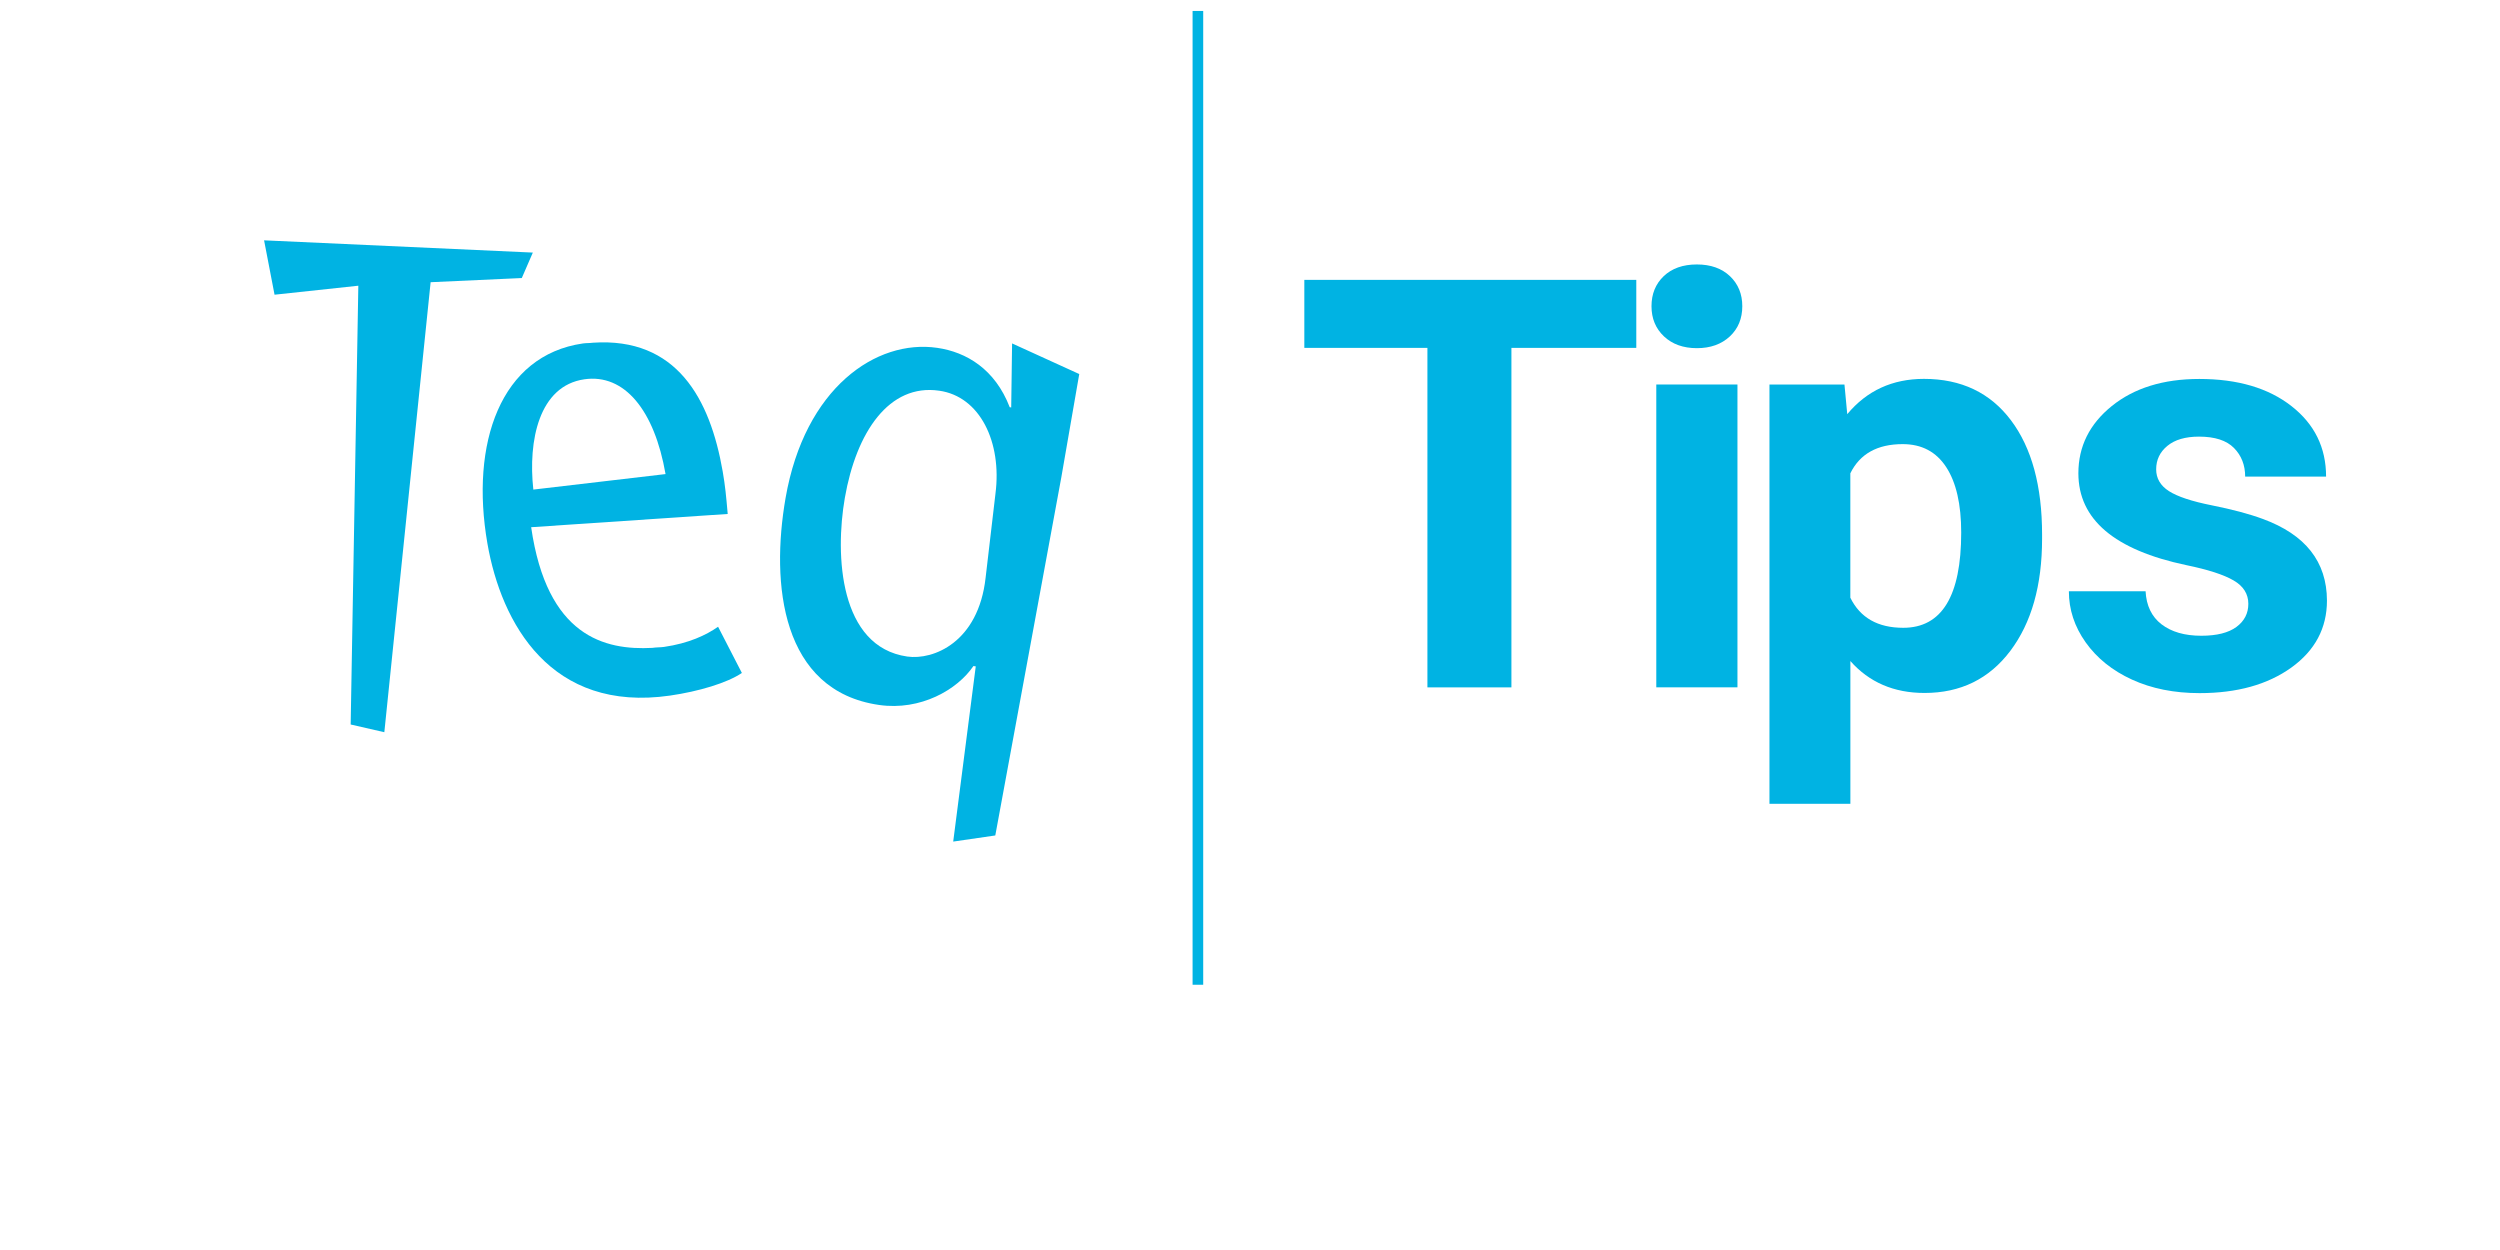
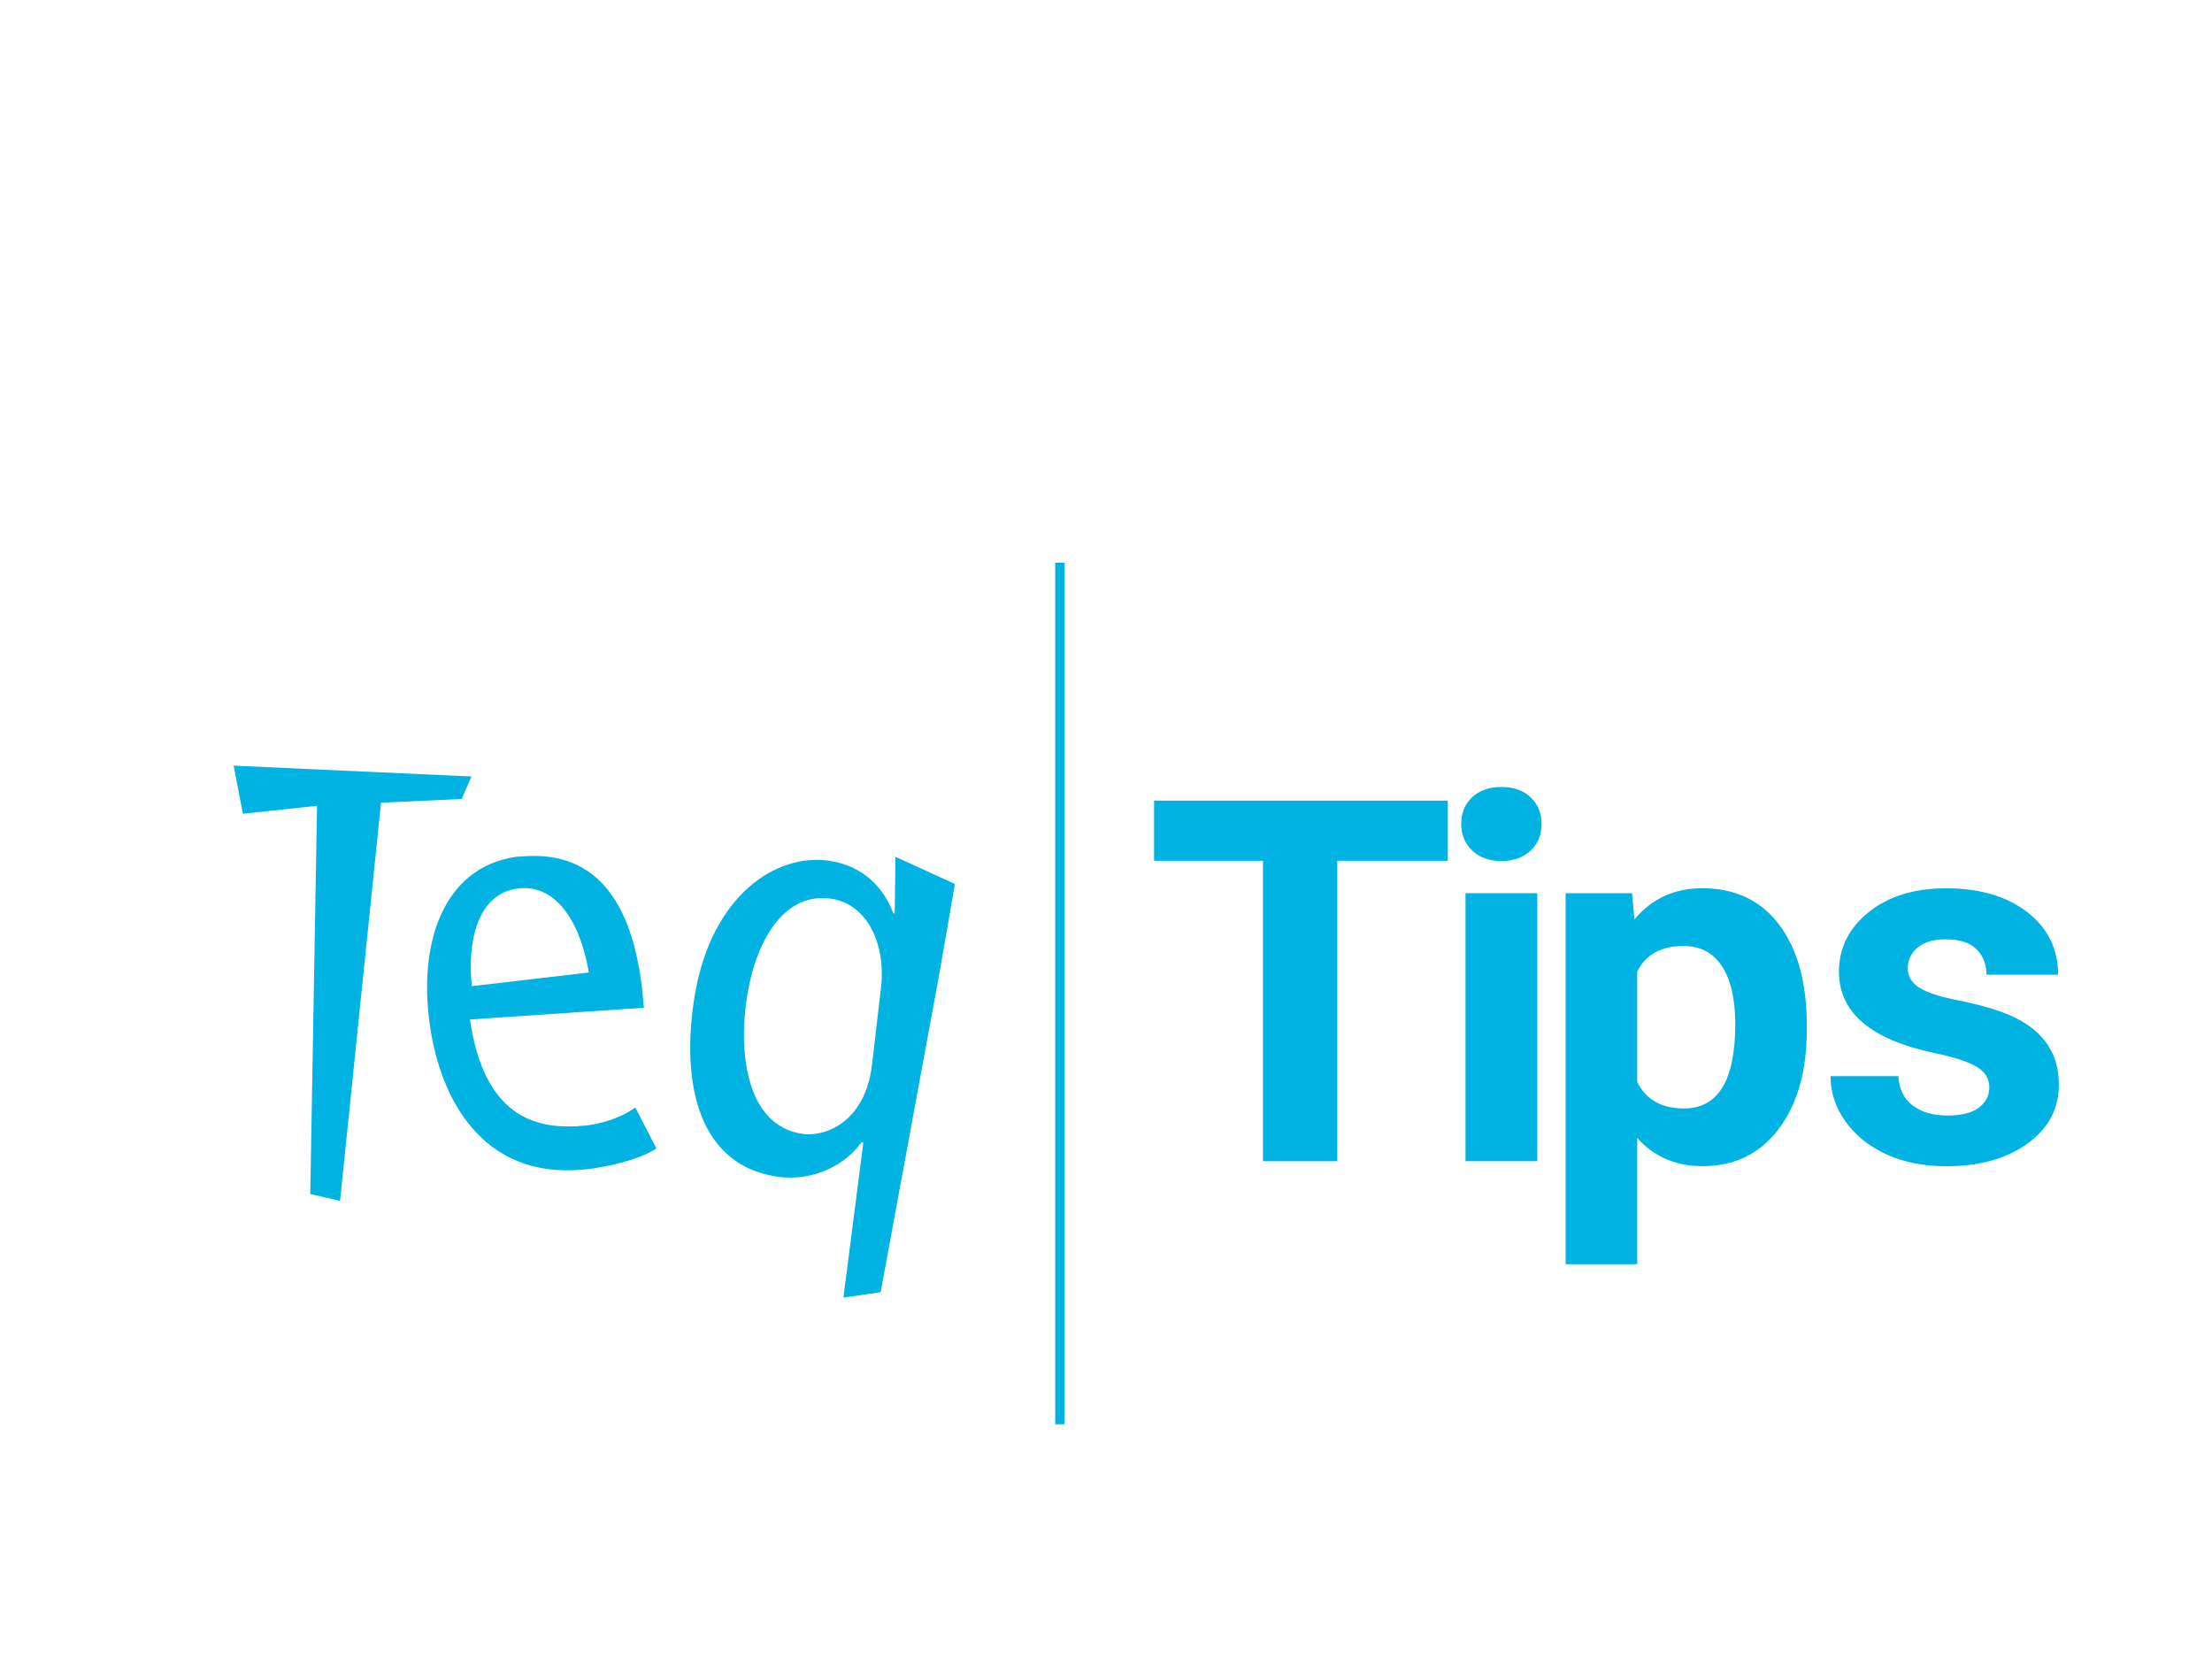
- <svg xmlns="http://www.w3.org/2000/svg" version="1.1" id="Layer_1" x="0px" y="0px" viewBox="0 0 60 30" style="enable-background:new 0 0 60 30;" xml:space="preserve">
+ <svg xmlns="http://www.w3.org/2000/svg" version="1.1" id="Layer_1" x="0px" y="0px" viewBox="0 0 60 45" style="enable-background:new 0 0 60 45;" xml:space="preserve">
  <style type="text/css">
	.st0{fill:#00B3E3;}
</style>
  <g>
-     <polygon class="st0" points="12.788,6.062 6.338,5.768 6.589,7.073 8.6,6.857 8.416,17.388 9.224,17.573 10.335,6.773    12.523,6.673  " />
-     <path class="st0" d="M15.936,15.526c-0.092,0.013-0.187,0.008-0.28,0.023c-1.144,0.061-2.529-0.273-2.908-2.896l4.717-0.318   c-0.039-0.444-0.059-0.665-0.12-1.019c-0.304-1.753-1.109-3.225-3.113-3.091c-0.074,0.011-0.169,0.007-0.243,0.018   c-1.977,0.286-2.709,2.395-2.291,4.802c0.335,1.92,1.521,4.063,4.383,3.649c0.684-0.099,1.368-0.302,1.724-0.543l-0.571-1.109   C16.948,15.243,16.527,15.441,15.936,15.526z M14.025,9.103c0.961-0.139,1.682,0.742,1.948,2.275L12.8,11.75   C12.671,10.576,12.934,9.26,14.025,9.103z" />
-     <path class="st0" d="M24.269,9.779l-0.036-0.006c-0.352-0.914-1.039-1.324-1.742-1.425c-1.46-0.211-3.176,0.957-3.637,3.602   c-0.36,2.071-0.103,4.63,2.243,4.969c0.998,0.144,1.881-0.367,2.265-0.934l0.056,0.008l-0.541,4.205l1.01-0.147l1.585-8.597   l0.43-2.477L24.29,8.242L24.269,9.779z M23.891,11.849l-0.237,2.021c-0.174,1.546-1.253,1.977-1.881,1.887   c-1.626-0.235-1.737-2.427-1.497-3.807c0.275-1.584,1.065-2.748,2.265-2.573C23.52,9.515,24.05,10.611,23.891,11.849z" />
-     <polygon class="st0" points="31.304,8.349 34.258,8.349 34.258,16.497 36.274,16.497 36.274,8.349 39.271,8.349 39.271,6.717    31.304,6.717  " />
-     <path class="st0" d="M40.725,6.347c-0.336,0-0.601,0.095-0.797,0.282c-0.195,0.187-0.292,0.428-0.292,0.719   c0,0.296,0.099,0.536,0.3,0.726c0.2,0.187,0.462,0.282,0.79,0.282c0.326,0,0.589-0.095,0.79-0.282   c0.2-0.187,0.299-0.43,0.299-0.726c0-0.29-0.098-0.531-0.295-0.719C41.322,6.441,41.057,6.347,40.725,6.347z" />
-     <rect x="39.751" y="9.228" class="st0" width="1.948" height="7.268" />
-     <path class="st0" d="M46.175,9.093c-0.757,0-1.37,0.282-1.841,0.847l-0.067-0.712h-1.8v10.063h1.942v-3.426   c0.452,0.511,1.045,0.766,1.779,0.766c0.865,0,1.552-0.336,2.06-1.01c0.508-0.675,0.762-1.571,0.762-2.691v-0.101   c0-1.164-0.248-2.078-0.746-2.741C47.767,9.426,47.07,9.093,46.175,9.093z M45.678,15.067c-0.609,0-1.033-0.24-1.27-0.722v-2.985   c0.228-0.466,0.647-0.701,1.256-0.701c0.458,0,0.805,0.184,1.045,0.552c0.24,0.368,0.36,0.893,0.36,1.571   C47.069,14.305,46.603,15.067,45.678,15.067z" />
-     <path class="st0" d="M54.306,12.454c-0.331-0.122-0.738-0.229-1.222-0.326c-0.483-0.096-0.827-0.211-1.031-0.342   c-0.203-0.131-0.305-0.306-0.305-0.521c0-0.228,0.089-0.417,0.269-0.564c0.179-0.148,0.433-0.222,0.759-0.222   c0.382,0,0.66,0.091,0.839,0.272s0.269,0.412,0.269,0.688h1.942c0-0.695-0.276-1.259-0.83-1.692   c-0.554-0.434-1.291-0.652-2.213-0.652c-0.865,0-1.563,0.218-2.099,0.649c-0.536,0.433-0.803,0.971-0.803,1.615   c0,1.106,0.865,1.841,2.594,2.205c0.519,0.107,0.896,0.229,1.132,0.367c0.235,0.136,0.353,0.324,0.353,0.561   c0,0.229-0.095,0.413-0.285,0.554c-0.191,0.141-0.472,0.212-0.844,0.212c-0.399,0-0.716-0.092-0.955-0.275   c-0.237-0.183-0.364-0.448-0.382-0.793h-1.841c0,0.439,0.134,0.847,0.403,1.227c0.269,0.378,0.639,0.677,1.111,0.893   c0.472,0.216,1.013,0.325,1.623,0.325c0.9,0,1.634-0.205,2.203-0.614c0.568-0.409,0.854-0.946,0.854-1.608   C55.844,13.481,55.331,12.83,54.306,12.454z" />
-     <rect x="28.622" y="0.263" class="st0" width="0.255" height="23.371" />
+     <polygon class="st0" points="12.788,21.062 6.338,20.768 6.589,22.073 8.6,21.857 8.416,32.388 9.224,32.573 10.335,21.773    12.523,21.673  " />
+     <path class="st0" d="M15.936,30.526c-0.092,0.013-0.187,0.008-0.28,0.023c-1.144,0.061-2.529-0.273-2.908-2.896l4.717-0.318   c-0.039-0.444-0.059-0.665-0.12-1.019c-0.304-1.753-1.109-3.225-3.113-3.091c-0.074,0.011-0.169,0.007-0.243,0.018   c-1.977,0.286-2.709,2.395-2.291,4.802c0.335,1.92,1.521,4.063,4.383,3.649c0.684-0.099,1.368-0.302,1.724-0.543l-0.571-1.109   C16.948,30.243,16.527,30.441,15.936,30.526z M14.025,24.103c0.961-0.139,1.682,0.742,1.948,2.275L12.8,26.75   C12.671,25.576,12.934,24.26,14.025,24.103z" />
+     <path class="st0" d="M24.269,24.779l-0.036-0.006c-0.352-0.914-1.039-1.324-1.742-1.425c-1.46-0.211-3.176,0.957-3.637,3.602   c-0.36,2.071-0.103,4.63,2.243,4.969c0.998,0.144,1.881-0.367,2.265-0.934l0.056,0.008l-0.541,4.205l1.01-0.147l1.585-8.597   l0.43-2.477l-1.612-0.735L24.269,24.779z M23.891,26.849l-0.237,2.021c-0.174,1.546-1.253,1.977-1.881,1.887   c-1.626-0.235-1.737-2.427-1.497-3.807c0.275-1.584,1.065-2.748,2.265-2.573C23.52,24.515,24.05,25.611,23.891,26.849z" />
+     <polygon class="st0" points="31.304,23.349 34.258,23.349 34.258,31.497 36.274,31.497 36.274,23.349 39.271,23.349 39.271,21.717    31.304,21.717  " />
+     <path class="st0" d="M40.725,21.347c-0.336,0-0.601,0.095-0.797,0.282c-0.195,0.187-0.292,0.428-0.292,0.719   c0,0.296,0.099,0.536,0.3,0.726c0.2,0.187,0.462,0.282,0.79,0.282c0.326,0,0.589-0.095,0.79-0.282   c0.2-0.187,0.299-0.43,0.299-0.726c0-0.29-0.098-0.531-0.295-0.719C41.322,21.441,41.057,21.347,40.725,21.347z" />
+     <rect x="39.751" y="24.228" class="st0" width="1.948" height="7.268" />
+     <path class="st0" d="M46.175,24.093c-0.757,0-1.37,0.282-1.841,0.847l-0.067-0.712h-1.8v10.063h1.942v-3.426   c0.452,0.511,1.045,0.766,1.779,0.766c0.865,0,1.552-0.336,2.06-1.01c0.508-0.675,0.762-1.571,0.762-2.691v-0.101   c0-1.164-0.248-2.078-0.746-2.741C47.767,24.426,47.07,24.093,46.175,24.093z M45.678,30.067c-0.609,0-1.033-0.24-1.27-0.722V26.36   c0.228-0.466,0.647-0.701,1.256-0.701c0.458,0,0.805,0.184,1.045,0.552c0.24,0.368,0.36,0.893,0.36,1.571   C47.069,29.305,46.603,30.067,45.678,30.067z" />
+     <path class="st0" d="M54.306,27.454c-0.331-0.122-0.738-0.229-1.222-0.326c-0.483-0.096-0.827-0.211-1.031-0.342   c-0.203-0.131-0.305-0.306-0.305-0.521c0-0.228,0.089-0.417,0.269-0.564c0.179-0.148,0.433-0.222,0.759-0.222   c0.382,0,0.66,0.091,0.839,0.272c0.179,0.181,0.269,0.412,0.269,0.688h1.942c0-0.695-0.276-1.259-0.83-1.692   c-0.554-0.434-1.291-0.652-2.213-0.652c-0.865,0-1.563,0.218-2.099,0.649c-0.536,0.433-0.803,0.971-0.803,1.615   c0,1.106,0.865,1.841,2.594,2.205c0.519,0.107,0.896,0.229,1.132,0.367c0.235,0.136,0.353,0.324,0.353,0.561   c0,0.229-0.095,0.413-0.285,0.554c-0.191,0.141-0.472,0.212-0.844,0.212c-0.399,0-0.716-0.092-0.955-0.275   c-0.237-0.183-0.364-0.448-0.382-0.793h-1.841c0,0.439,0.134,0.847,0.403,1.227c0.269,0.378,0.639,0.677,1.111,0.893   c0.472,0.216,1.013,0.325,1.623,0.325c0.9,0,1.634-0.205,2.203-0.614c0.568-0.409,0.854-0.946,0.854-1.608   C55.844,28.481,55.331,27.83,54.306,27.454z" />
+     <rect x="28.622" y="15.263" class="st0" width="0.255" height="23.371" />
  </g>
</svg>
